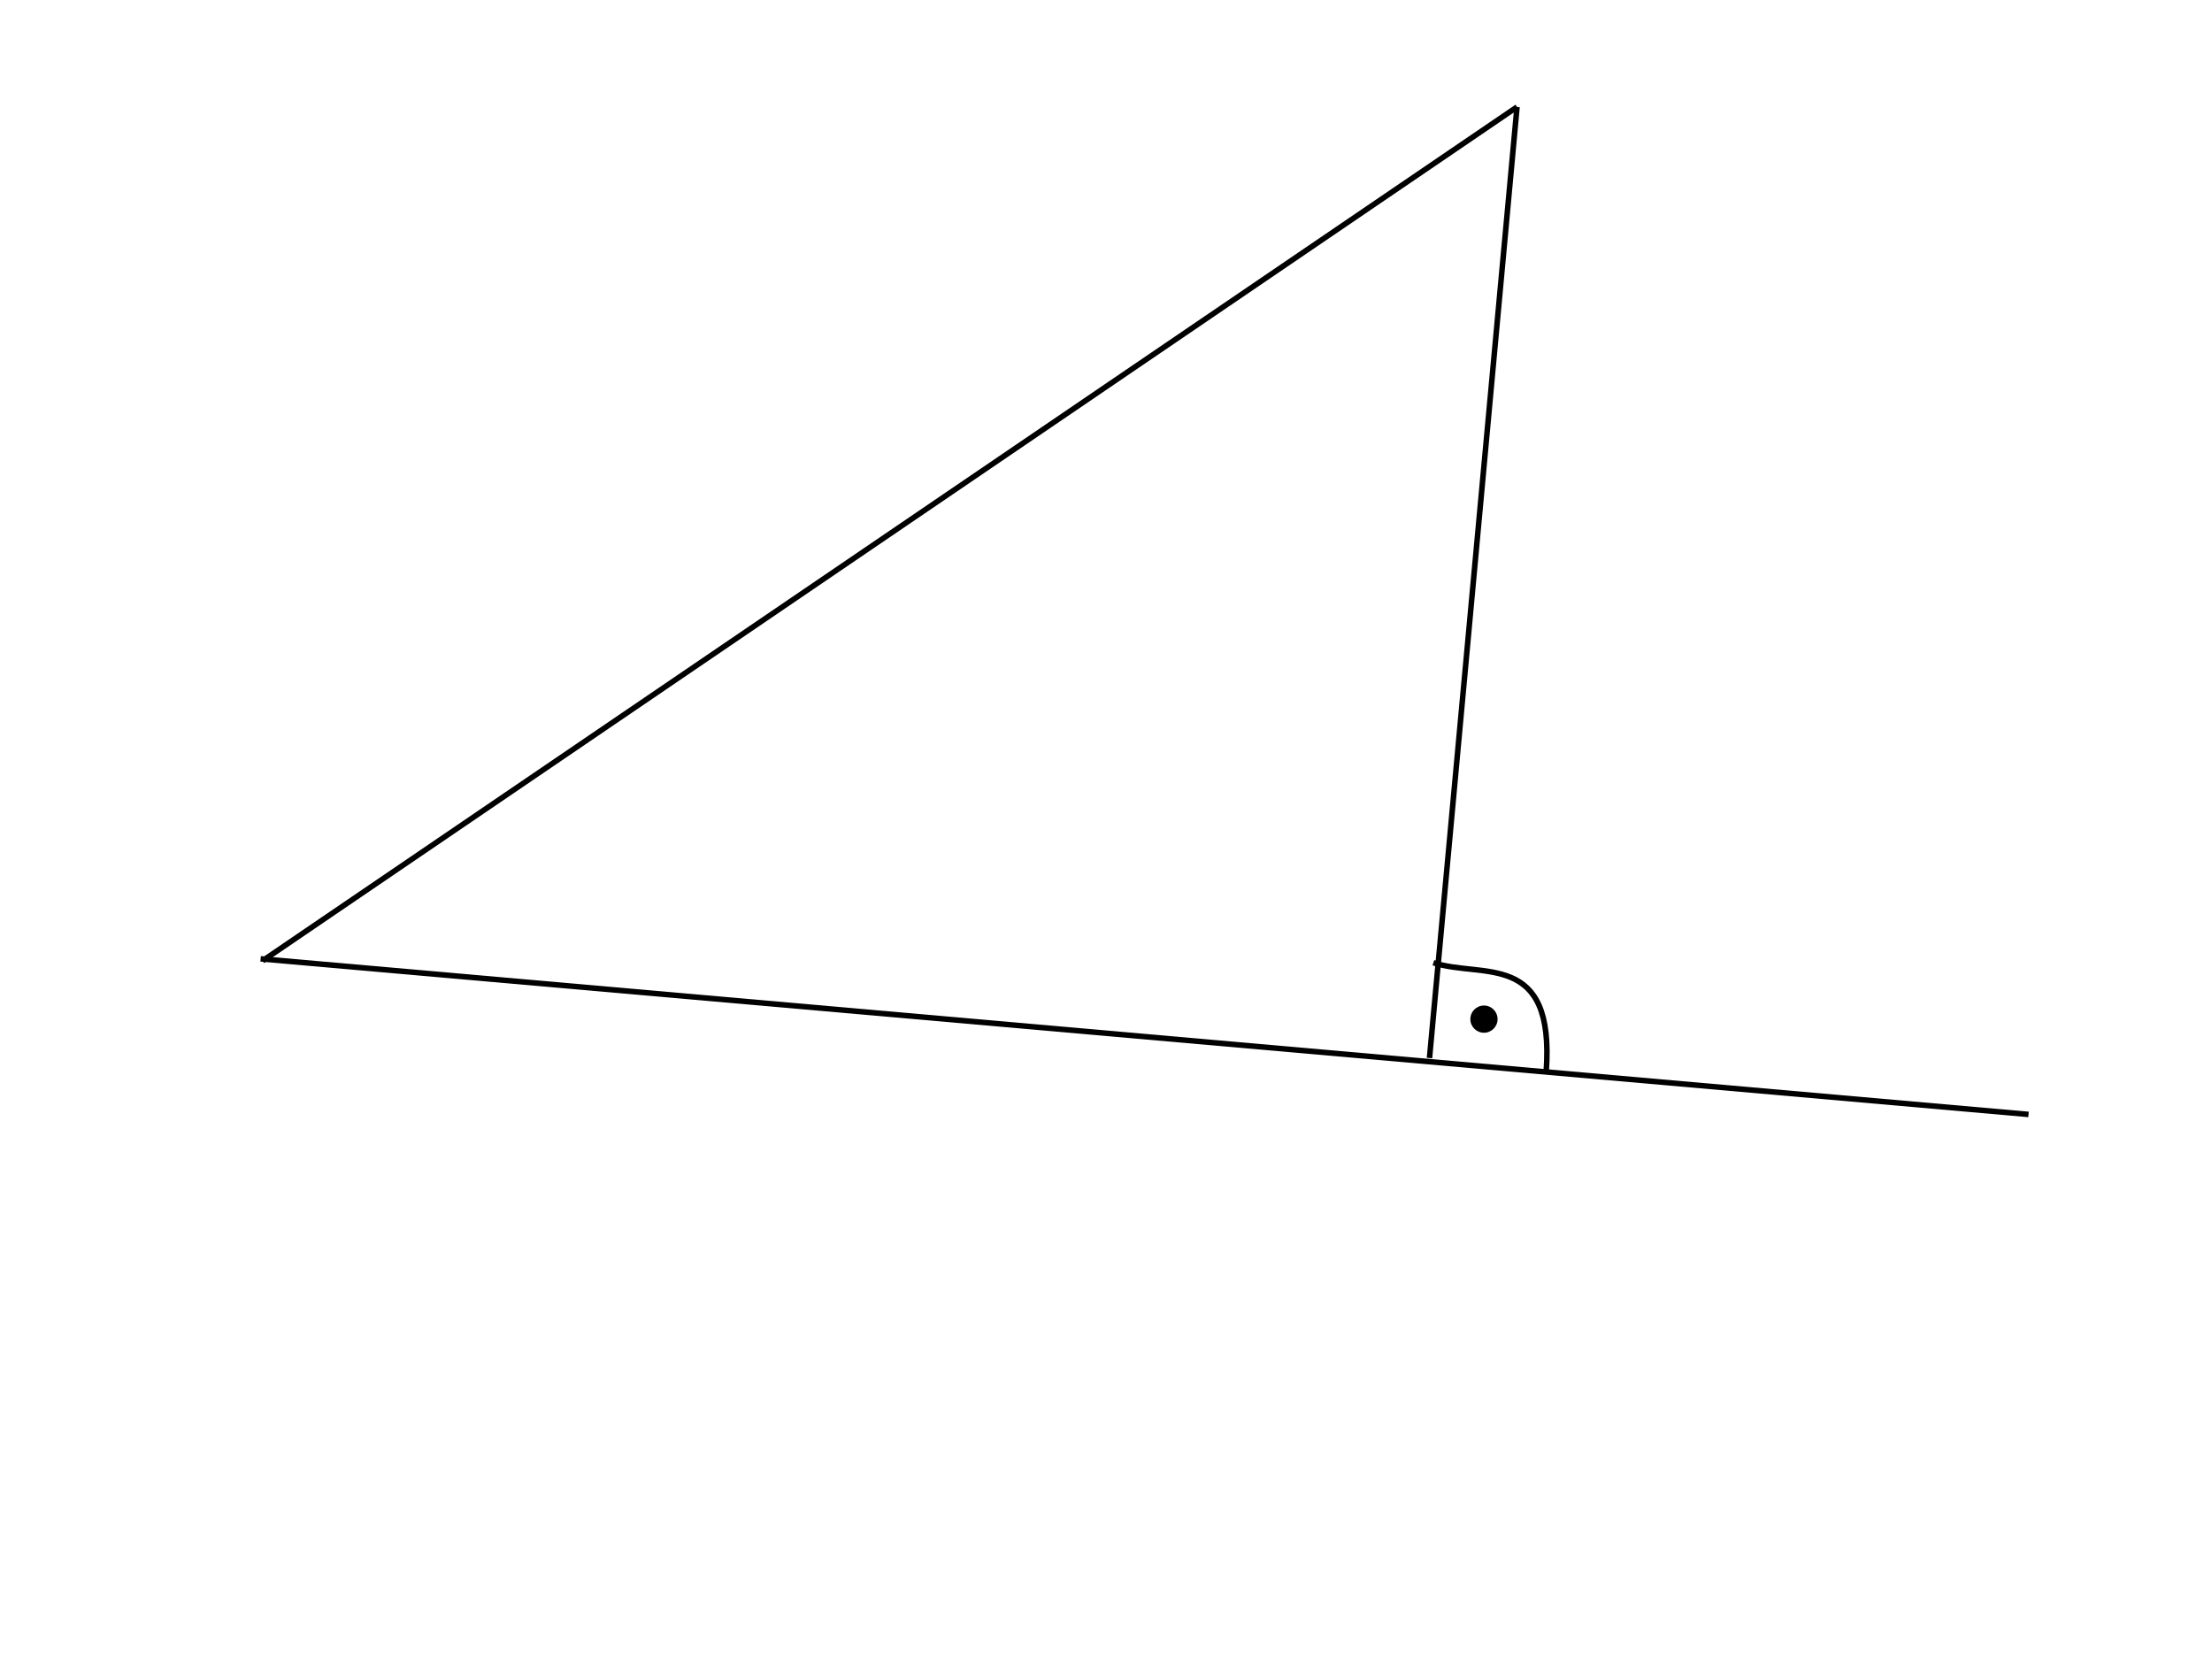
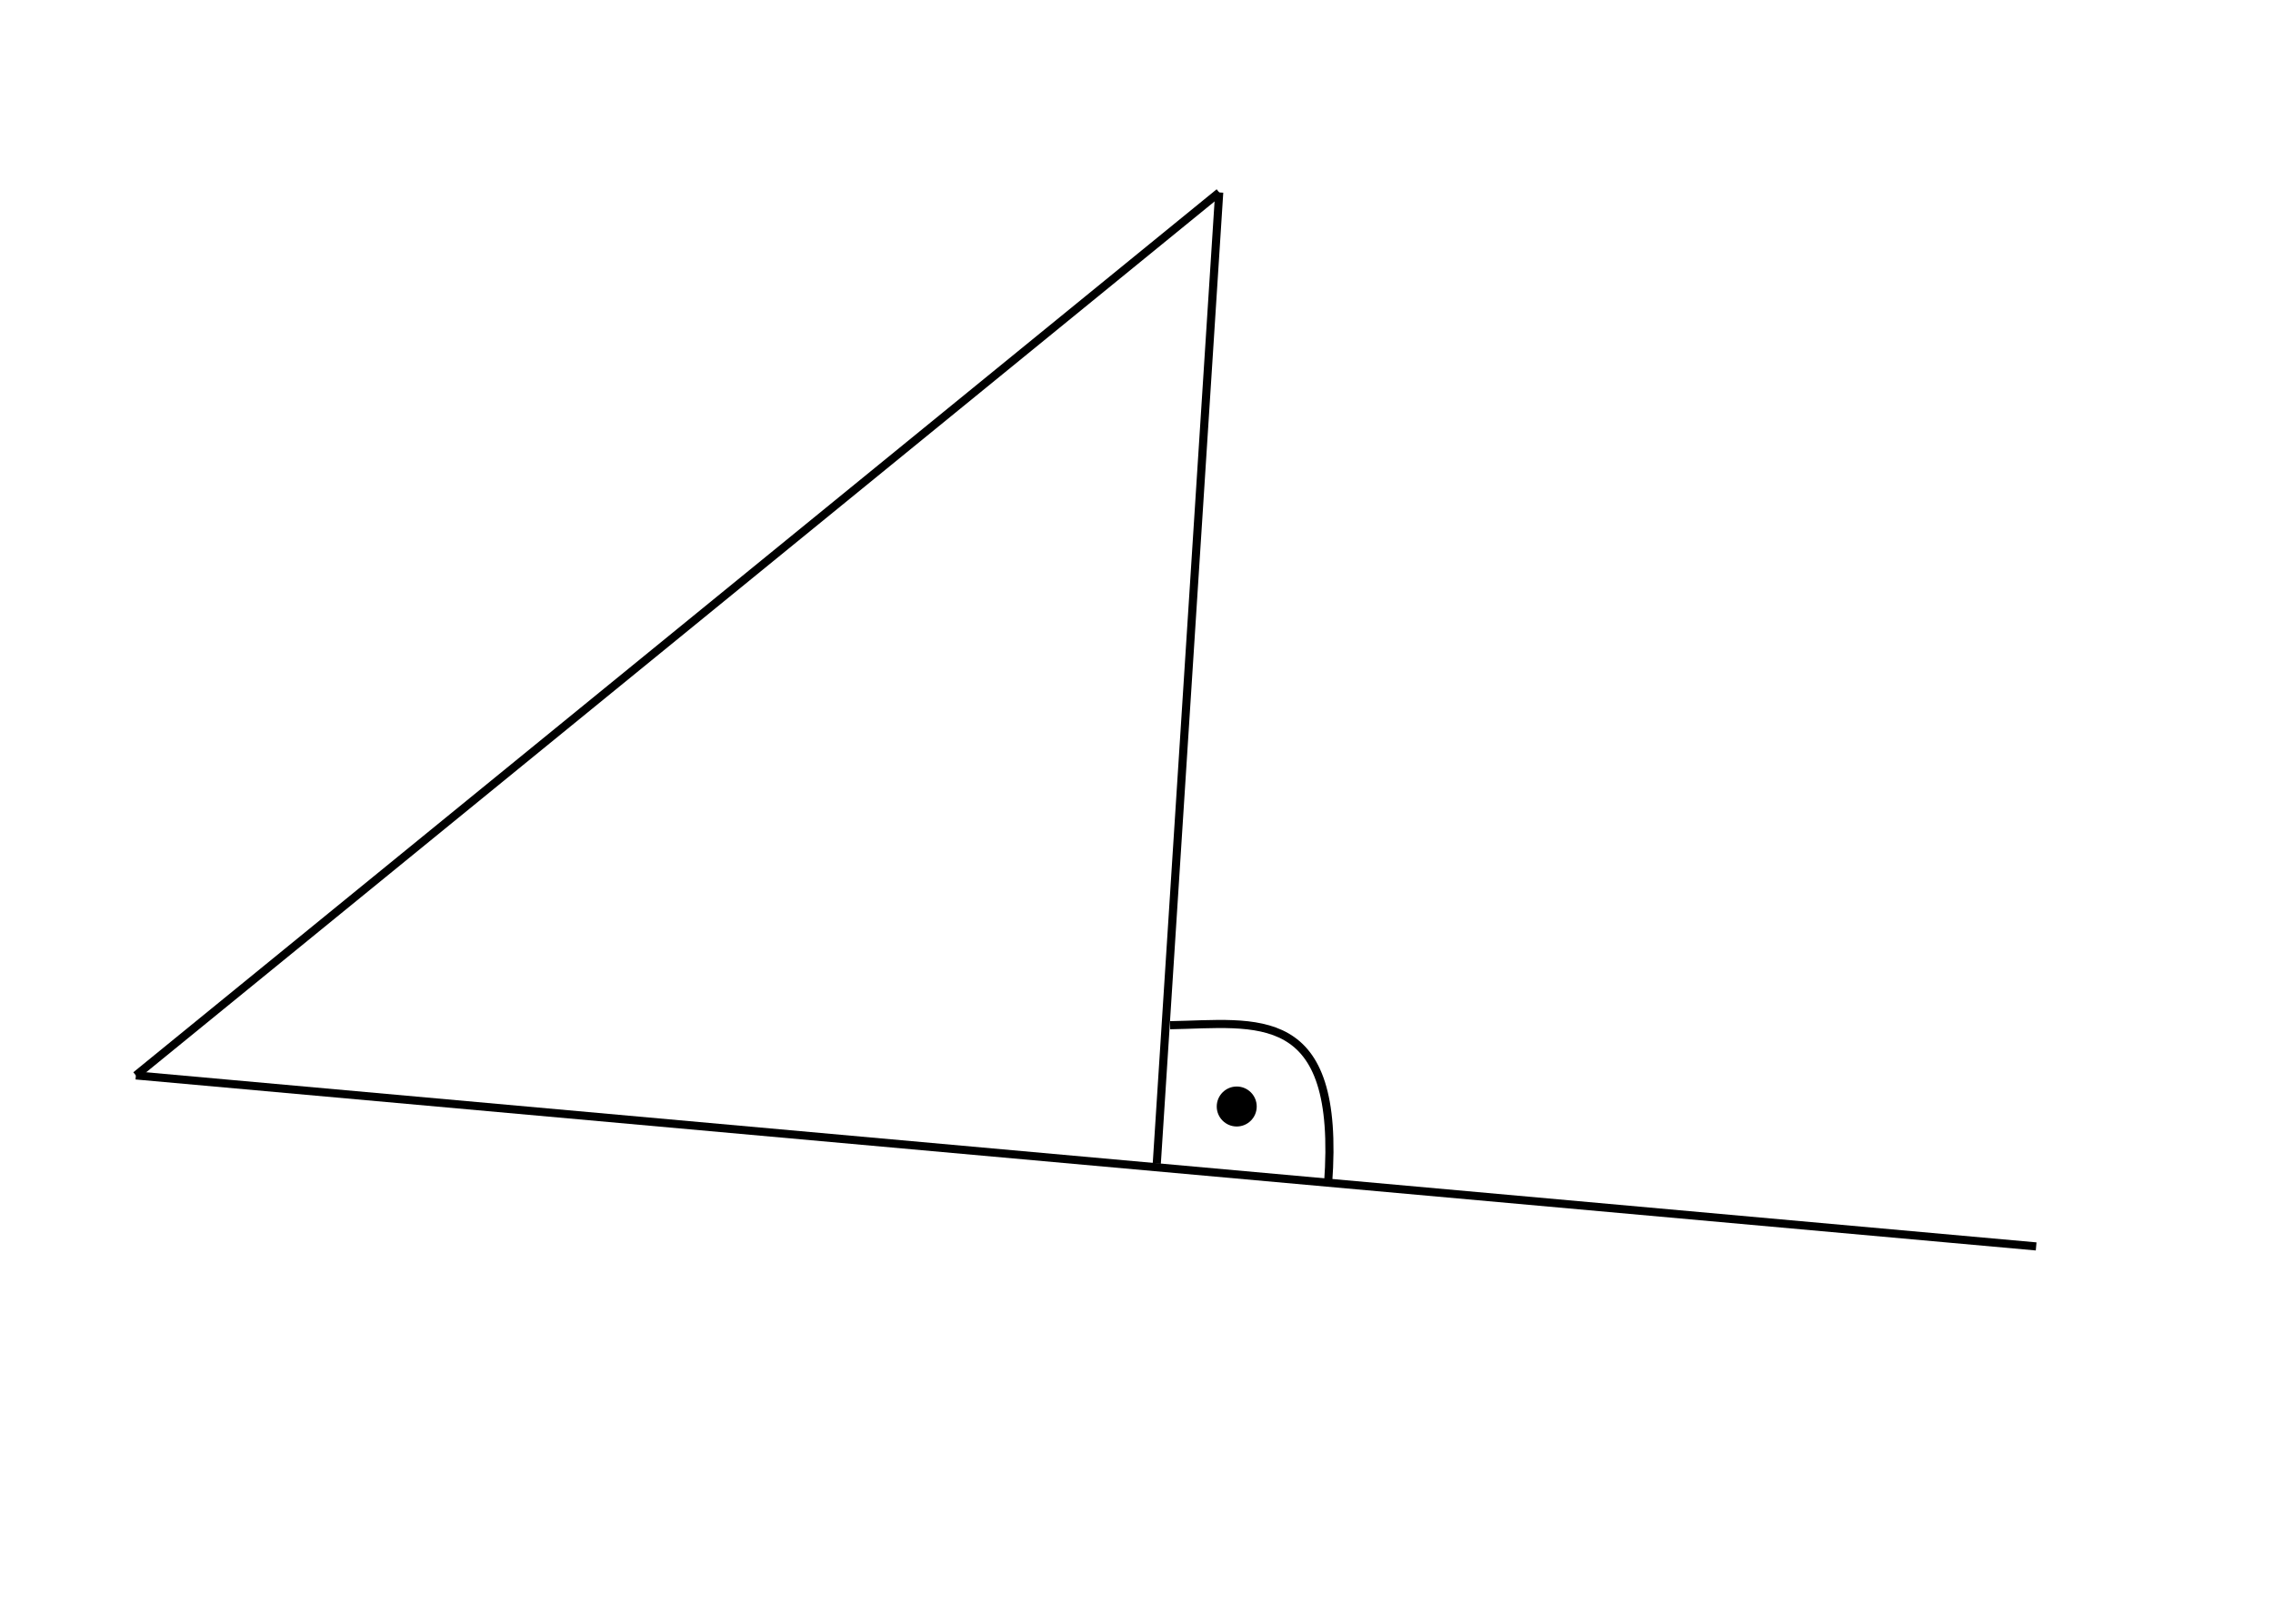
- <svg xmlns="http://www.w3.org/2000/svg" width="400" height="300" viewBox="0 0 400 300" id="svg2" version="1.1">
+ <svg xmlns="http://www.w3.org/2000/svg" width="280" height="200" viewBox="0 0 280 200" id="svg2" version="1.1">
  <defs id="defs4" />
-   <g id="layer1" transform="translate(0,-752.3622)">
-     <path style="fill:none;fill-rule:evenodd;stroke:#000000;stroke-width:1px;stroke-linecap:butt;stroke-linejoin:miter;stroke-opacity:1" d="M 47.128,925.75 366.823,953.886" id="path4133" />
-     <path style="fill:none;fill-rule:evenodd;stroke:#000000;stroke-width:1px;stroke-linecap:butt;stroke-linejoin:miter;stroke-opacity:1" d="M 47.479,926.102 274.326,771.706" id="path4135" />
-     <path style="fill:none;fill-rule:evenodd;stroke:#000000;stroke-width:1px;stroke-linecap:butt;stroke-linejoin:miter;stroke-opacity:1" d="M 274.326,771.706 258.499,943.687" id="path4137" />
-     <path style="fill:none;fill-rule:evenodd;stroke:#000000;stroke-width:1px;stroke-linecap:butt;stroke-linejoin:miter;stroke-opacity:1" d="m 259.203,926.454 c 8.8,2.897 22.003,-2.276 20.399,19.695" id="path4139" />
-     <circle style="opacity:1;fill:#000000;fill-opacity:1;stroke:none;stroke-width:1;stroke-linecap:round;stroke-linejoin:round;stroke-miterlimit:4;stroke-dasharray:1, 2;stroke-dashoffset:0;stroke-opacity:1" id="path4141" cx="268.347" cy="936.653" r="2.462" />
-     <flowRoot xml:space="preserve" id="flowRoot4143" style="font-style:normal;font-variant:normal;font-weight:normal;font-stretch:normal;font-size:25px;line-height:125%;font-family:Gentium;-inkscape-font-specification:'Gentium, Normal';text-align:center;letter-spacing:0px;word-spacing:0px;writing-mode:lr-tb;text-anchor:middle;fill:#000000;fill-opacity:1;stroke:none;stroke-width:1px;stroke-linecap:butt;stroke-linejoin:miter;stroke-opacity:1" transform="translate(0,752.3622)">
+   <g id="layer1" transform="translate(0,-852.3622)">
+     <path style="fill:none;fill-rule:evenodd;stroke:#000000;stroke-width:1px;stroke-linecap:butt;stroke-linejoin:miter;stroke-opacity:1" d="m 16.739,984.824 234.084,21.063" id="path4133" />
+     <path style="fill:none;fill-rule:evenodd;stroke:#000000;stroke-width:1px;stroke-linecap:butt;stroke-linejoin:miter;stroke-opacity:1" d="M 16.739,984.824 150.189,876.064" id="path4135" />
+     <path style="fill:none;fill-rule:evenodd;stroke:#000000;stroke-width:1px;stroke-linecap:butt;stroke-linejoin:miter;stroke-opacity:1" d="m 150.189,876.064 -7.69,119.623" id="path4137" />
+     <path style="fill:none;fill-rule:evenodd;stroke:#000000;stroke-width:1px;stroke-linecap:butt;stroke-linejoin:miter;stroke-opacity:1" d="m 144.141,978.641 c 10.647,-0.182 21.081,-2.492 19.461,19.508" id="path4139" />
+     <circle style="opacity:1;fill:#000000;fill-opacity:1;stroke:none;stroke-width:1;stroke-linecap:round;stroke-linejoin:round;stroke-miterlimit:4;stroke-dasharray:1, 2;stroke-dashoffset:0;stroke-opacity:1" id="path4141" cx="152.347" cy="988.653" r="2.462" />
+     <flowRoot xml:space="preserve" id="flowRoot4143" style="font-style:normal;font-variant:normal;font-weight:normal;font-stretch:normal;line-height:0.01%;font-family:Gentium;-inkscape-font-specification:'Gentium, Normal';text-align:center;letter-spacing:0px;word-spacing:0px;writing-mode:lr-tb;text-anchor:middle;fill:#000000;fill-opacity:1;stroke:none;stroke-width:1px;stroke-linecap:butt;stroke-linejoin:miter;stroke-opacity:1" transform="translate(-134.6401,803.3071)">
      <flowRegion id="flowRegion4145">
        <rect id="rect4147" width="93.2" height="77.022" x="268.347" y="88.98" />
      </flowRegion>
-       <flowPara id="flowPara4149">\tilde u<flowSpan style="font-size:65%;baseline-shift:sub" id="flowSpan4151">k</flowSpan>
+       <flowPara id="flowPara4149" style="font-size:25px;line-height:1.25">ũ<flowSpan style="font-size:65%;baseline-shift:sub" id="flowSpan4151">k</flowSpan>
      </flowPara>
    </flowRoot>
-     <flowRoot xml:space="preserve" id="flowRoot4153" style="font-style:normal;font-variant:normal;font-weight:normal;font-stretch:normal;font-size:25px;line-height:125%;font-family:Gentium;-inkscape-font-specification:'Gentium, Normal';text-align:center;letter-spacing:0px;word-spacing:0px;writing-mode:lr-tb;text-anchor:middle;fill:#000000;fill-opacity:1;stroke:none;stroke-width:1px;stroke-linecap:butt;stroke-linejoin:miter;stroke-opacity:1" transform="translate(0,752.3622)">
+     <flowRoot xml:space="preserve" id="flowRoot4153" style="font-style:normal;font-variant:normal;font-weight:normal;font-stretch:normal;line-height:0.01%;font-family:Gentium;-inkscape-font-specification:'Gentium, Normal';text-align:center;letter-spacing:0px;word-spacing:0px;writing-mode:lr-tb;text-anchor:middle;fill:#000000;fill-opacity:1;stroke:none;stroke-width:1px;stroke-linecap:butt;stroke-linejoin:miter;stroke-opacity:1" transform="translate(-64.96824,837.3827)">
      <flowRegion id="flowRegion4155">
        <rect id="rect4157" width="116.061" height="93.552" x="43.259" y="30.246" />
      </flowRegion>
-       <flowPara id="flowPara4159">u<flowSpan style="font-size:65%;baseline-shift:sub" id="flowSpan4161">k</flowSpan>
+       <flowPara id="flowPara4159" style="font-size:25px;line-height:1.25">u<flowSpan style="font-size:65%;baseline-shift:sub" id="flowSpan4161">k</flowSpan>
      </flowPara>
    </flowRoot>
-     <flowRoot xml:space="preserve" id="flowRoot4163" style="font-style:normal;font-variant:normal;font-weight:normal;font-stretch:normal;font-size:25px;line-height:125%;font-family:Gentium;-inkscape-font-specification:'Gentium, Normal';text-align:center;letter-spacing:0px;word-spacing:0px;writing-mode:lr-tb;text-anchor:middle;fill:#000000;fill-opacity:1;stroke:none;stroke-width:1px;stroke-linecap:butt;stroke-linejoin:miter;stroke-opacity:1" transform="translate(59.08558,770.6505)">
+     <flowRoot xml:space="preserve" id="flowRoot4163" style="font-style:normal;font-variant:normal;font-weight:normal;font-stretch:normal;line-height:0.01%;font-family:Gentium;-inkscape-font-specification:'Gentium, Normal';text-align:center;letter-spacing:0px;word-spacing:0px;writing-mode:lr-tb;text-anchor:middle;fill:#000000;fill-opacity:1;stroke:none;stroke-width:1px;stroke-linecap:butt;stroke-linejoin:miter;stroke-opacity:1" transform="translate(-56.91442,822.6505)">
      <flowRegion id="flowRegion4165">
        <rect id="rect4167" width="237.749" height="122.04" x="115.709" y="183.236" />
      </flowRegion>
-       <flowPara id="flowPara4169">u<flowSpan style="font-size:65%;baseline-shift:sub" id="flowSpan4177">k-1</flowSpan> = <flowSpan style="font-style:italic;font-variant:normal;font-weight:normal;font-stretch:normal;font-family:Gentium;-inkscape-font-specification:'Gentium Italic'" id="flowSpan4175">L</flowSpan>(u<flowSpan style="font-size:65%;baseline-shift:sub" id="flowSpan4173">1</flowSpan>, ..., u<flowSpan style="font-size:65%;baseline-shift:sub" id="flowSpan4171">k-1</flowSpan>)</flowPara>
+       <flowPara id="flowPara4169" style="font-size:25px;line-height:1.25">u<flowSpan style="font-size:65%;baseline-shift:sub" id="flowSpan4177">k-1</flowSpan> = <flowSpan style="font-style:italic;font-variant:normal;font-weight:normal;font-stretch:normal;font-family:Gentium;-inkscape-font-specification:'Gentium Italic'" id="flowSpan4175">L</flowSpan>(u<flowSpan style="font-size:65%;baseline-shift:sub" id="flowSpan4173">1</flowSpan>, ..., u<flowSpan style="font-size:65%;baseline-shift:sub" id="flowSpan4171">k-1</flowSpan>)</flowPara>
    </flowRoot>
  </g>
</svg>
